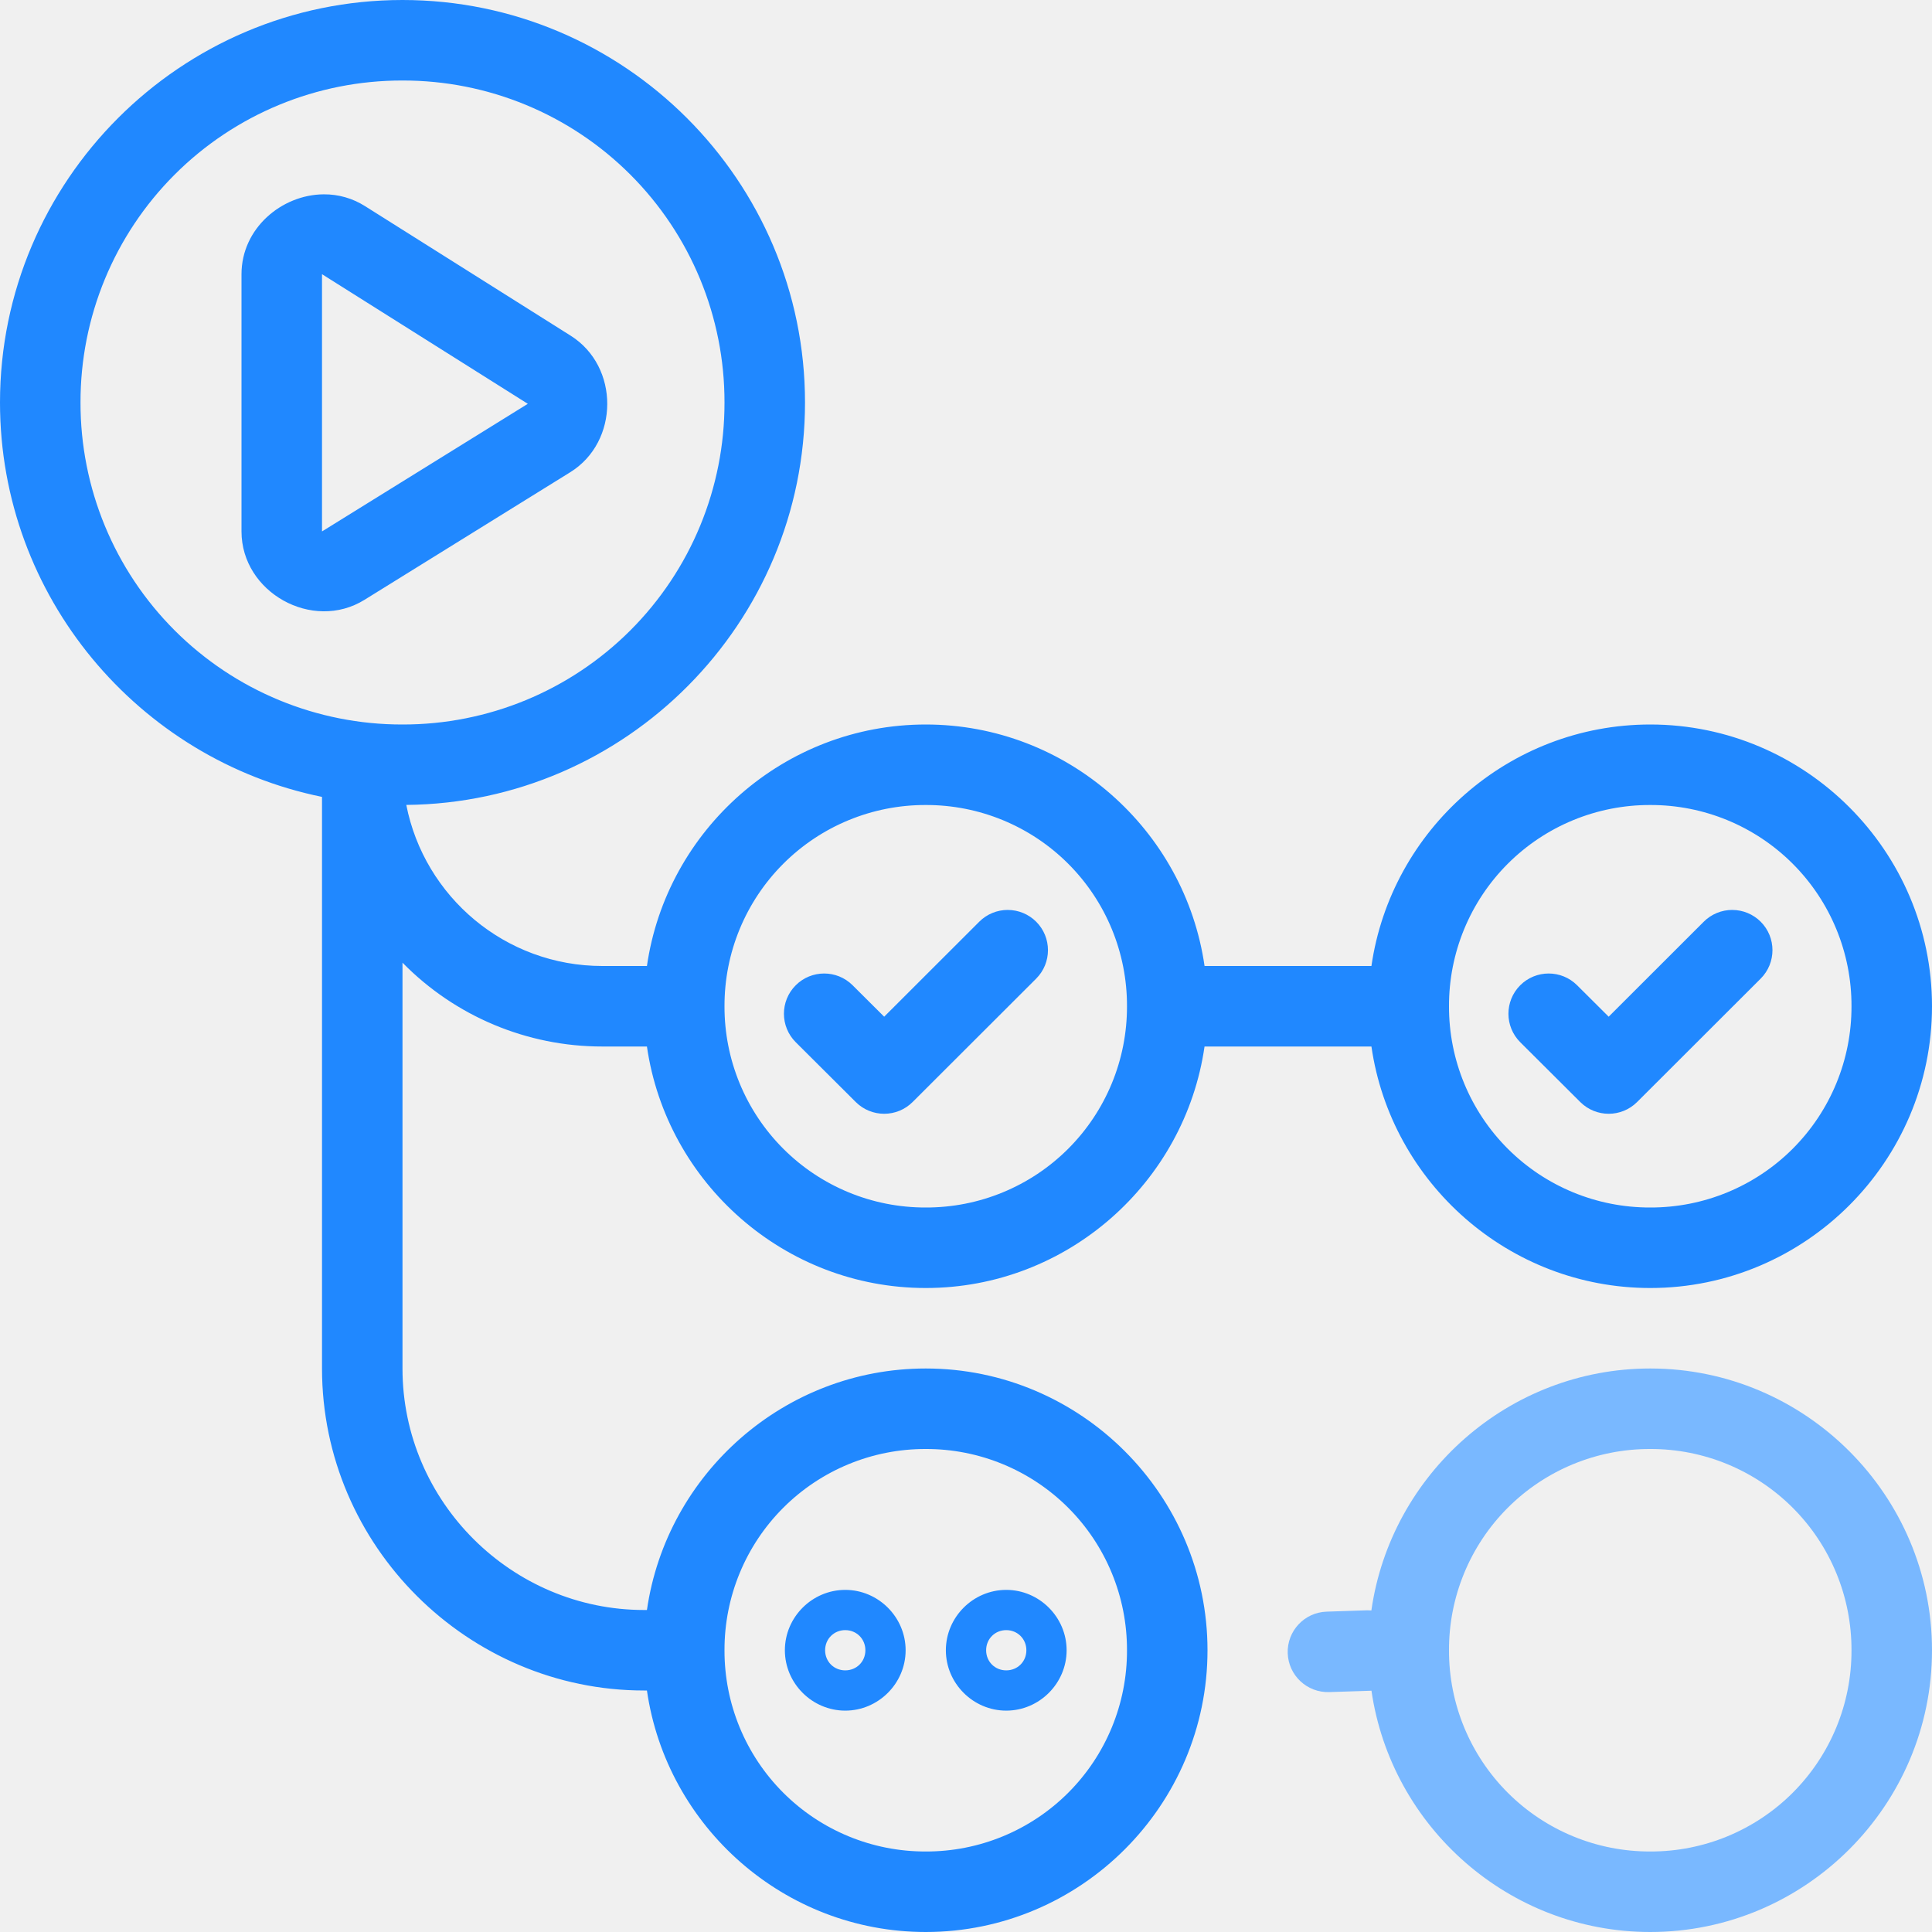
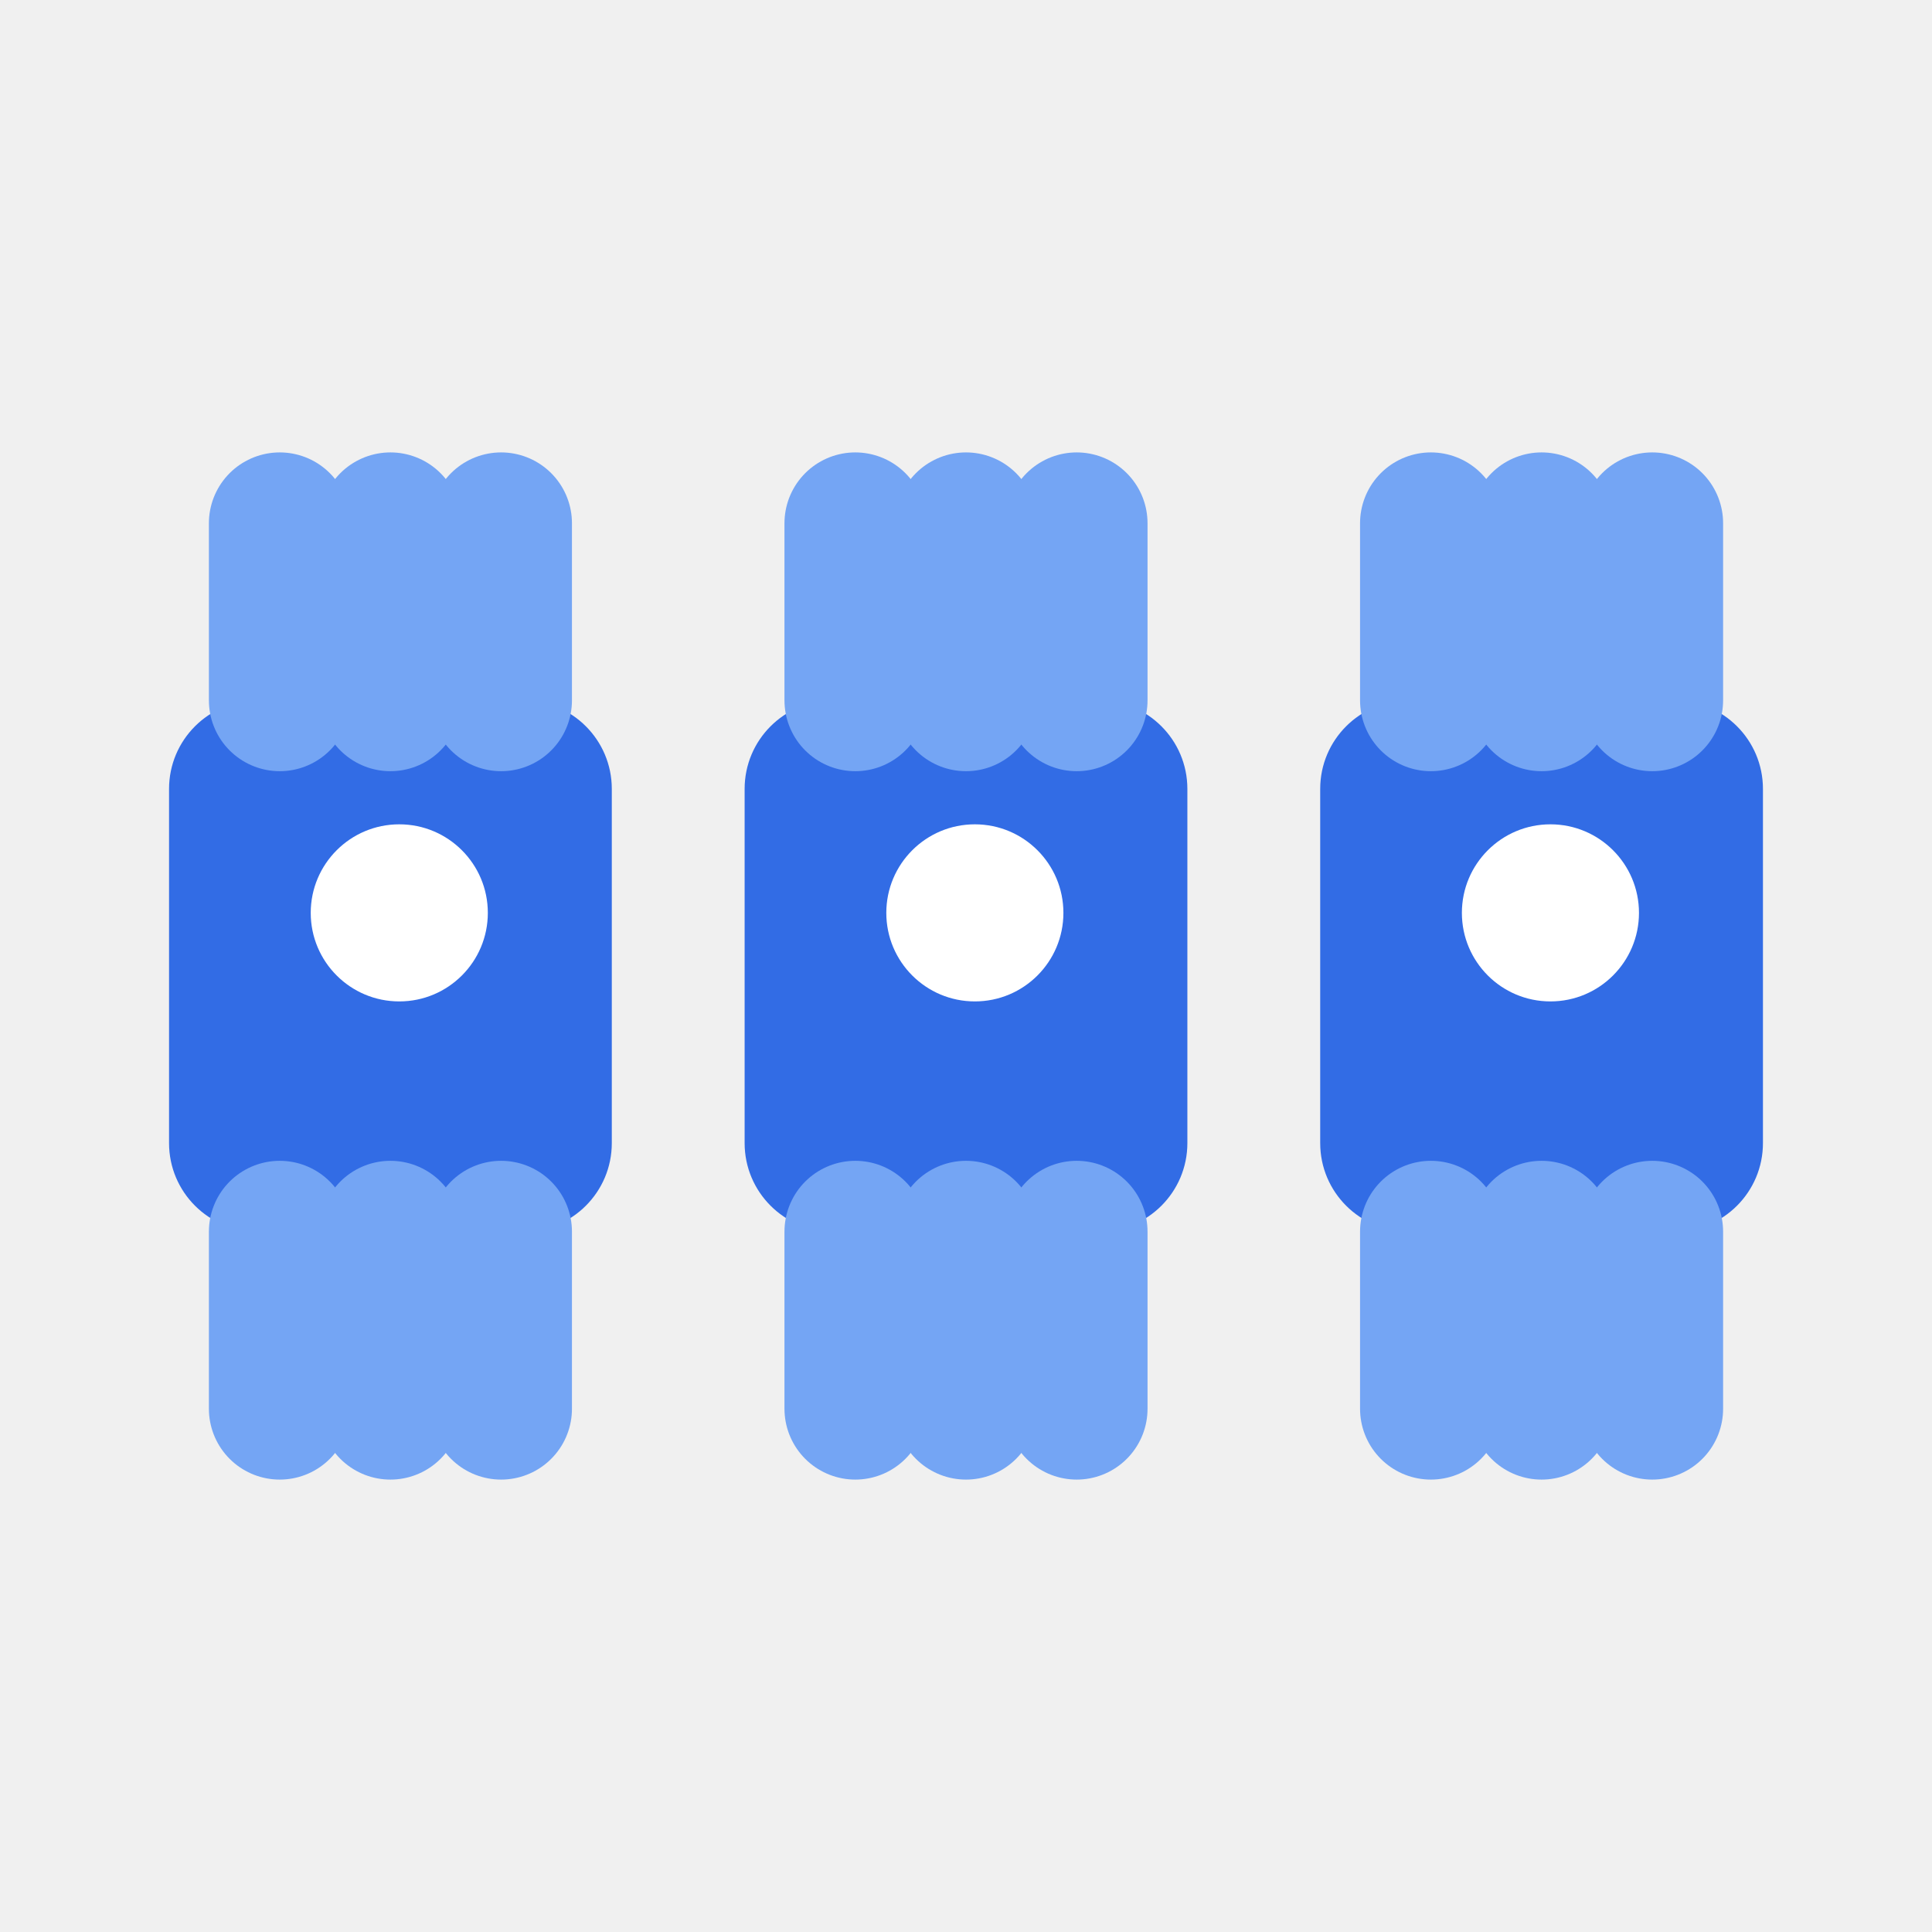
- <svg xmlns="http://www.w3.org/2000/svg" viewBox="0 0 128 128">
-   <path fill="#2088ff" d="M26.666 0C11.97 0 0 11.97 0 26.666c0 12.87 9.181 23.651 21.334 26.13v37.87c0 11.77 9.68 21.334 21.332 21.334h.195c1.302 9.023 9.1 16 18.473 16C71.612 128 80 119.612 80 109.334s-8.388-18.668-18.666-18.668c-9.372 0-17.17 6.977-18.473 16h-.195c-8.737 0-16-7.152-16-16V63.779a18.514 18.514 0 0 0 13.24 5.555h2.955c1.303 9.023 9.1 16 18.473 16 9.372 0 17.169-6.977 18.47-16h11.057c1.303 9.023 9.1 16 18.473 16 10.278 0 18.666-8.39 18.666-18.668C128 56.388 119.612 48 109.334 48c-9.373 0-17.171 6.977-18.473 16H79.805c-1.301-9.023-9.098-16-18.471-16s-17.171 6.977-18.473 16h-2.955c-6.433 0-11.793-4.589-12.988-10.672 14.58-.136 26.416-12.05 26.416-26.662C53.334 11.97 41.362 0 26.666 0zm0 5.334A21.292 21.292 0 0 1 48 26.666 21.294 21.294 0 0 1 26.666 48 21.292 21.292 0 0 1 5.334 26.666 21.29 21.29 0 0 1 26.666 5.334zm-5.215 7.541C18.67 12.889 16 15.123 16 18.166v17.043c0 4.043 4.709 6.663 8.145 4.533l13.634-8.455c3.257-2.02 3.274-7.002.032-9.045l-13.635-8.59a5.024 5.024 0 0 0-2.725-.777zm-.117 5.291 13.635 8.588-13.635 8.455V18.166zm40 35.168a13.29 13.29 0 0 1 13.332 13.332A13.293 13.293 0 0 1 61.334 80 13.294 13.294 0 0 1 48 66.666a13.293 13.293 0 0 1 13.334-13.332zm48 0a13.29 13.29 0 0 1 13.332 13.332A13.293 13.293 0 0 1 109.334 80 13.294 13.294 0 0 1 96 66.666a13.293 13.293 0 0 1 13.334-13.332zm-42.568 6.951a2.667 2.667 0 0 0-1.887.78l-6.3 6.294-2.093-2.084a2.667 2.667 0 0 0-3.771.006 2.667 2.667 0 0 0 .008 3.772l3.974 3.96a2.667 2.667 0 0 0 3.766-.001l8.185-8.174a2.667 2.667 0 0 0 .002-3.772 2.667 2.667 0 0 0-1.884-.78zm48 0a2.667 2.667 0 0 0-1.887.78l-6.3 6.294-2.093-2.084a2.667 2.667 0 0 0-3.771.006 2.667 2.667 0 0 0 .008 3.772l3.974 3.96a2.667 2.667 0 0 0 3.766-.001l8.185-8.174a2.667 2.667 0 0 0 .002-3.772 2.667 2.667 0 0 0-1.884-.78zM61.334 96a13.293 13.293 0 0 1 13.332 13.334 13.29 13.29 0 0 1-13.332 13.332A13.293 13.293 0 0 1 48 109.334 13.294 13.294 0 0 1 61.334 96zM56 105.334c-2.193 0-4 1.807-4 4 0 2.195 1.808 4 4 4s4-1.805 4-4c0-2.193-1.807-4-4-4zm10.666 0c-2.193 0-4 1.807-4 4 0 2.195 1.808 4 4 4s4-1.805 4-4c0-2.193-1.807-4-4-4zM56 108c.75 0 1.334.585 1.334 1.334 0 .753-.583 1.332-1.334 1.332-.75 0-1.334-.58-1.334-1.332 0-.75.585-1.334 1.334-1.334zm10.666 0c.75 0 1.334.585 1.334 1.334 0 .753-.583 1.332-1.334 1.332-.75 0-1.332-.58-1.332-1.332 0-.75.583-1.334 1.332-1.334z" />
-   <path fill="#79b8ff" d="M109.334 90.666c-9.383 0-17.188 6.993-18.477 16.031a2.667 2.667 0 0 0-.265-.011l-2.7.09a2.667 2.667 0 0 0-2.578 2.751 2.667 2.667 0 0 0 2.752 2.578l2.7-.087a2.667 2.667 0 0 0 .097-.006C92.17 121.029 99.965 128 109.334 128c10.278 0 18.666-8.388 18.666-18.666s-8.388-18.668-18.666-18.668zm0 5.334a13.293 13.293 0 0 1 13.332 13.334 13.29 13.29 0 0 1-13.332 13.332A13.293 13.293 0 0 1 96 109.334 13.294 13.294 0 0 1 109.334 96z" />
+ <svg xmlns="http://www.w3.org/2000/svg" viewBox="0 0 24 24">
+   <g transform="translate(12 12) scale(1.1) translate(-12 -12)">
+     <rect x="3" y="9" width="5" height="6" rx="1" fill="#326ce5" />
+     <line x1="4.25" y1="7" x2="4.25" y2="9" stroke="#74a5f4" stroke-width="1.6" stroke-linecap="round" />
+     <line x1="4.25" y1="15" x2="4.25" y2="17" stroke="#74a5f4" stroke-width="1.6" stroke-linecap="round" />
+     <line x1="5.5" y1="7" x2="5.5" y2="9" stroke="#74a5f4" stroke-width="1.6" stroke-linecap="round" />
+     <line x1="5.5" y1="15" x2="5.5" y2="17" stroke="#74a5f4" stroke-width="1.6" stroke-linecap="round" />
+     <line x1="6.75" y1="7" x2="6.75" y2="9" stroke="#74a5f4" stroke-width="1.6" stroke-linecap="round" />
+     <line x1="6.75" y1="15" x2="6.75" y2="17" stroke="#74a5f4" stroke-width="1.6" stroke-linecap="round" />
+     <circle cx="5.6" cy="11.4" r="1" fill="#ffffff" />
+     <rect x="9.5" y="9" width="5" height="6" rx="1" fill="#326ce5" />
+     <line x1="10.75" y1="7" x2="10.75" y2="9" stroke="#74a5f4" stroke-width="1.6" stroke-linecap="round" />
+     <line x1="10.75" y1="15" x2="10.75" y2="17" stroke="#74a5f4" stroke-width="1.6" stroke-linecap="round" />
+     <line x1="12.0" y1="7" x2="12.0" y2="9" stroke="#74a5f4" stroke-width="1.6" stroke-linecap="round" />
+     <line x1="12.0" y1="15" x2="12.0" y2="17" stroke="#74a5f4" stroke-width="1.6" stroke-linecap="round" />
+     <line x1="13.25" y1="7" x2="13.25" y2="9" stroke="#74a5f4" stroke-width="1.6" stroke-linecap="round" />
+     <line x1="13.25" y1="15" x2="13.25" y2="17" stroke="#74a5f4" stroke-width="1.6" stroke-linecap="round" />
+     <circle cx="12.1" cy="11.4" r="1" fill="#ffffff" />
+     <rect x="16" y="9" width="5" height="6" rx="1" fill="#326ce5" />
+     <line x1="17.25" y1="7" x2="17.25" y2="9" stroke="#74a5f4" stroke-width="1.6" stroke-linecap="round" />
+     <line x1="17.25" y1="15" x2="17.25" y2="17" stroke="#74a5f4" stroke-width="1.6" stroke-linecap="round" />
+     <line x1="18.5" y1="7" x2="18.5" y2="9" stroke="#74a5f4" stroke-width="1.6" stroke-linecap="round" />
+     <line x1="18.5" y1="15" x2="18.5" y2="17" stroke="#74a5f4" stroke-width="1.6" stroke-linecap="round" />
+     <line x1="19.75" y1="7" x2="19.75" y2="9" stroke="#74a5f4" stroke-width="1.6" stroke-linecap="round" />
+     <line x1="19.75" y1="15" x2="19.75" y2="17" stroke="#74a5f4" stroke-width="1.6" stroke-linecap="round" />
+     <circle cx="18.6" cy="11.4" r="1" fill="#ffffff" />
+   </g>
</svg>
